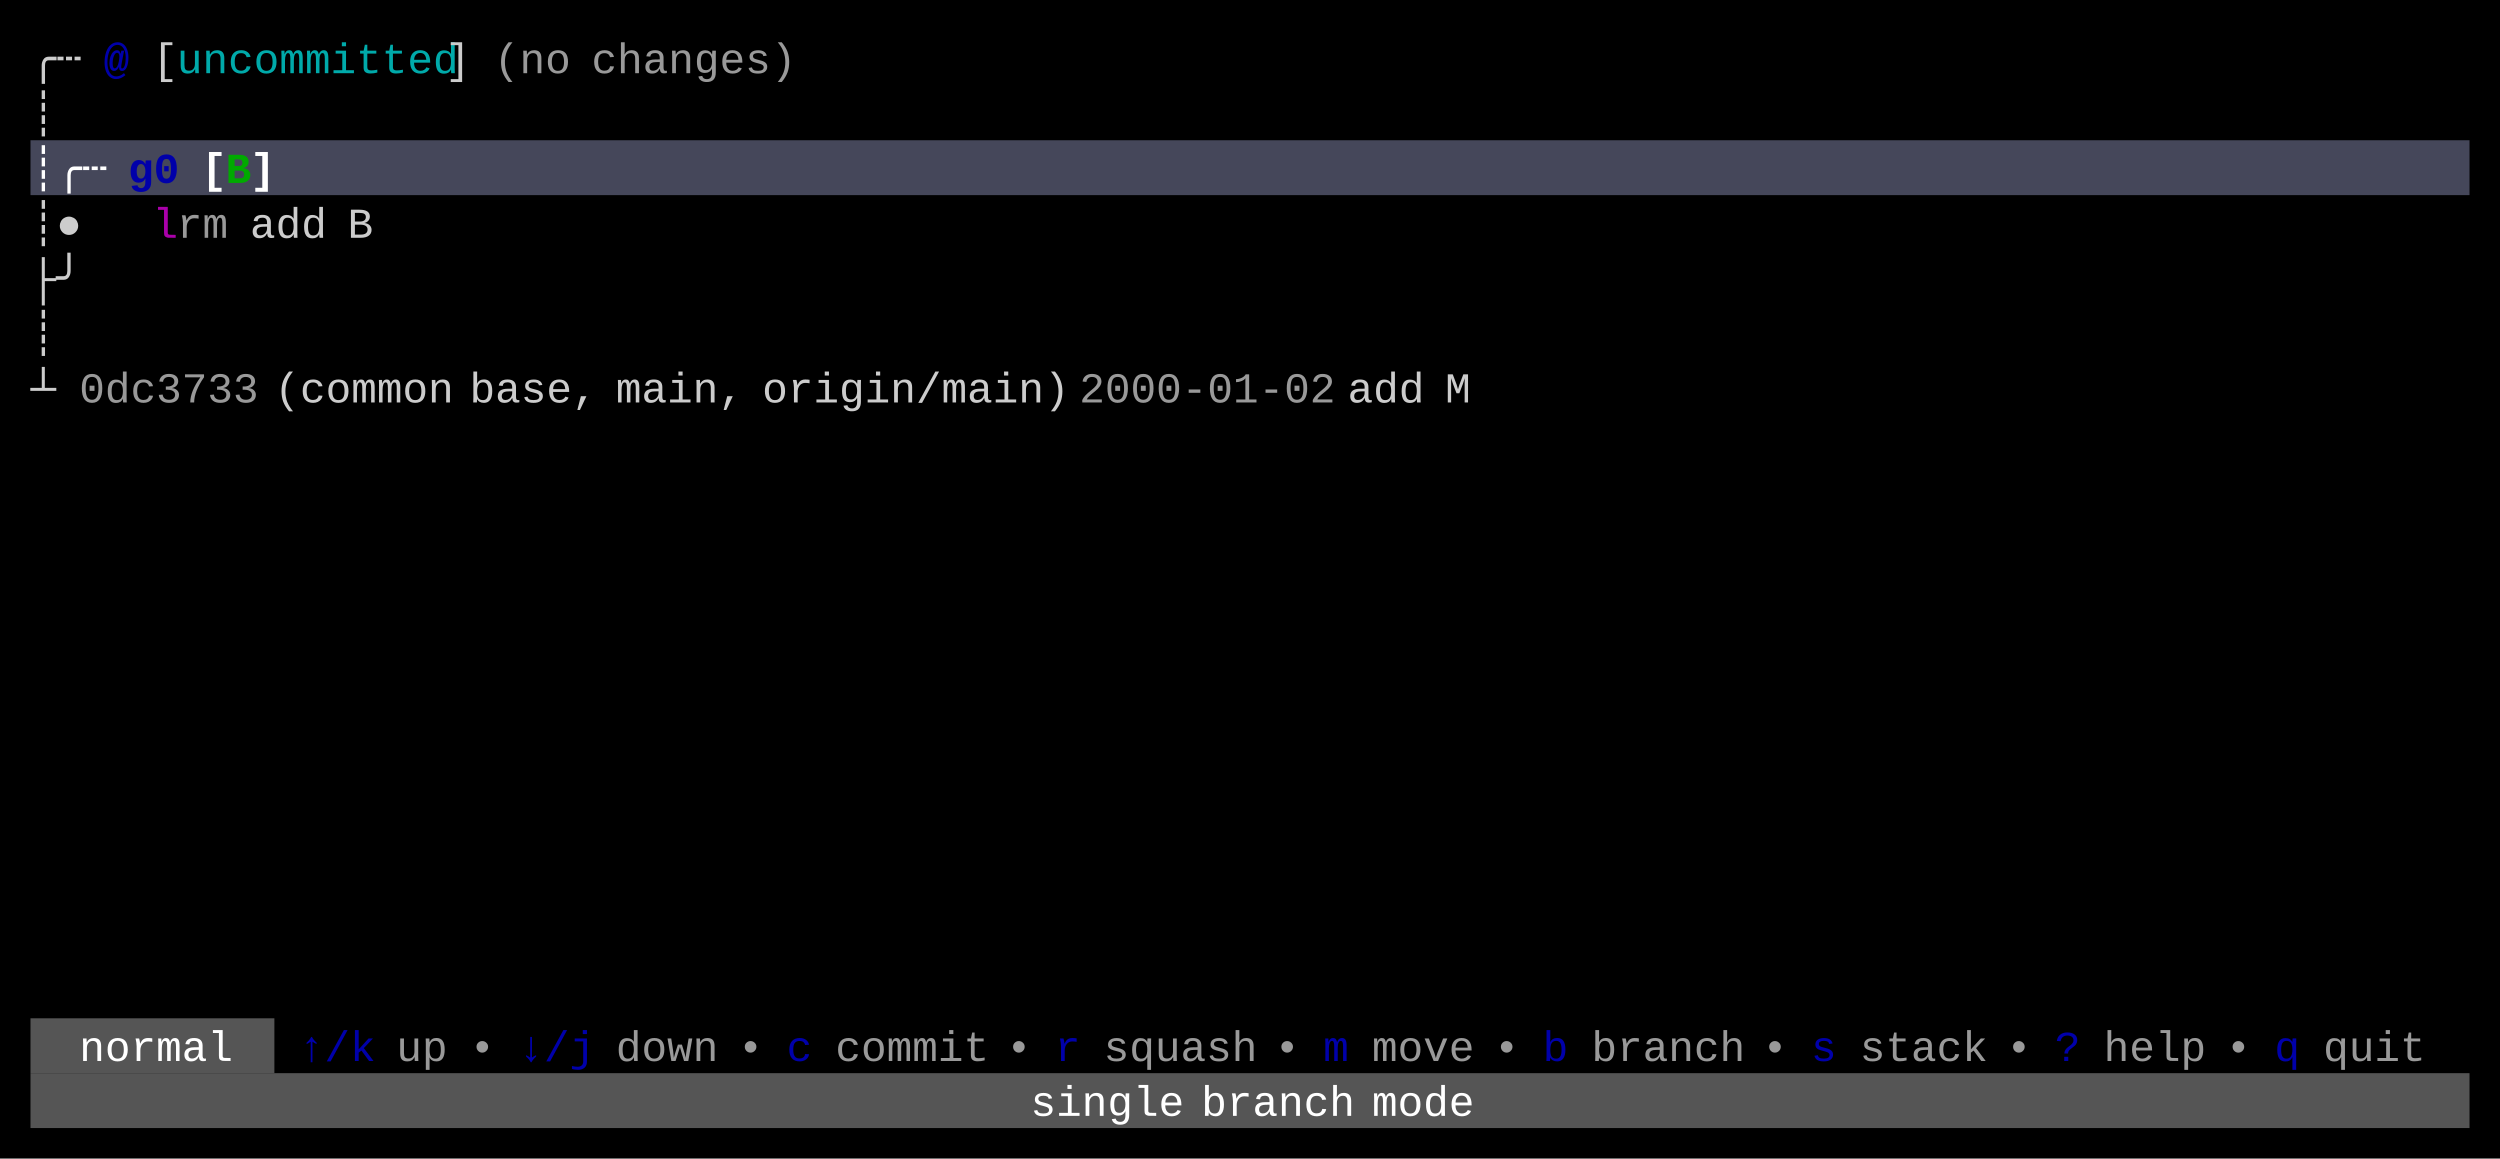
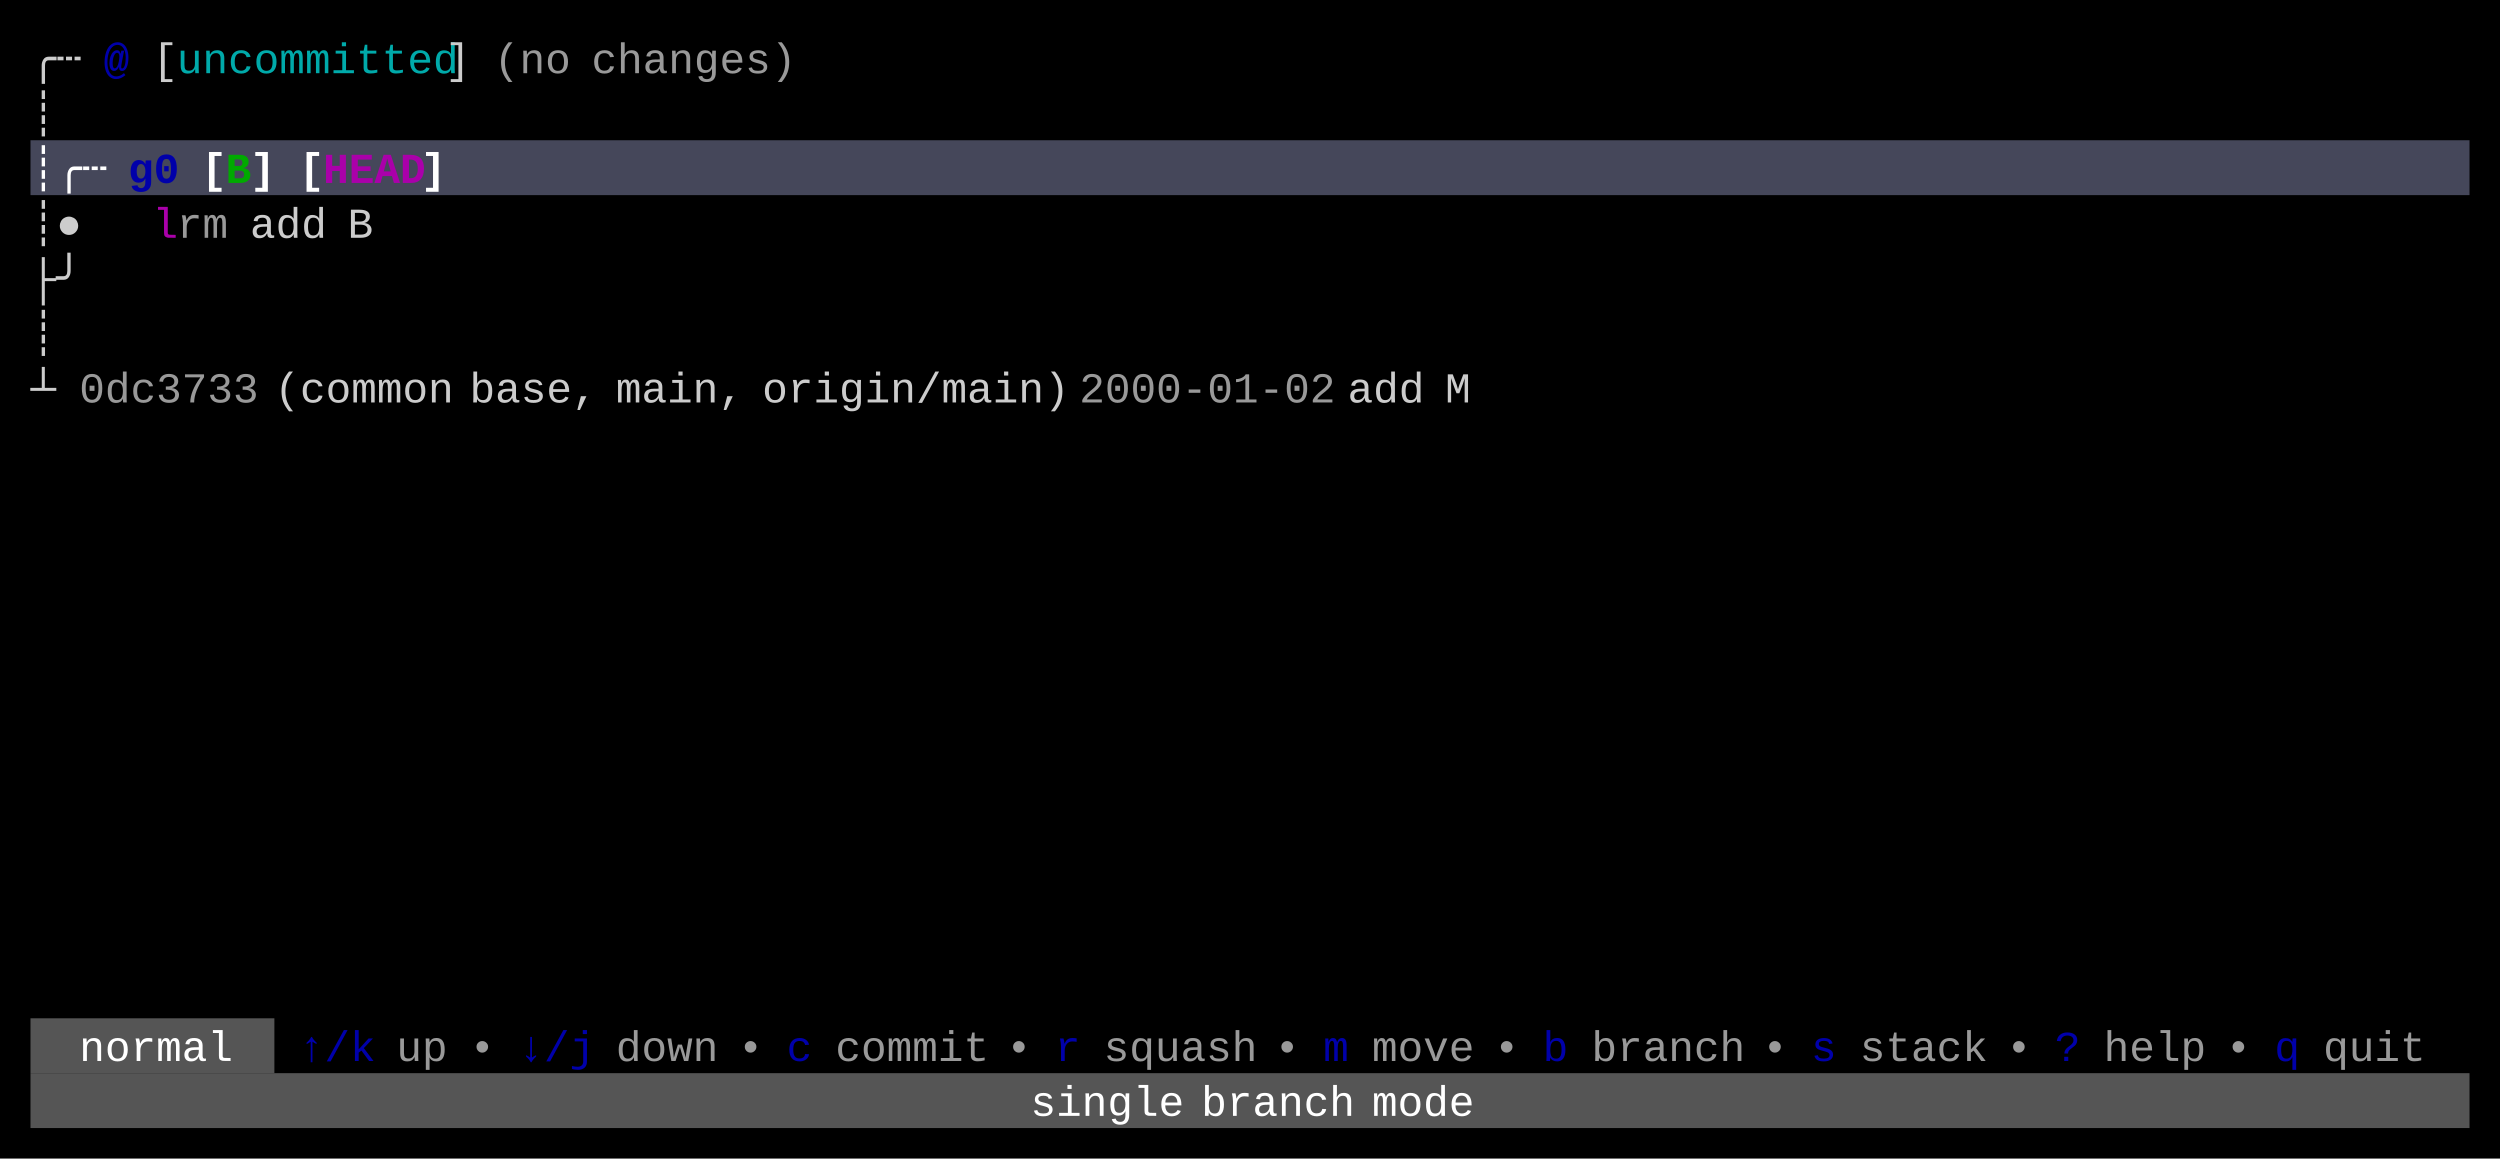
<svg xmlns="http://www.w3.org/2000/svg" width="820" height="380" viewBox="0 0 820 380">
  <rect x="0" y="0" width="820" height="380" fill="#000000" />
  <rect x="10" y="46" width="800" height="18" fill="#45475A" />
  <rect x="10" y="334" width="80" height="18" fill="#555555" />
  <rect x="10" y="352" width="800" height="18" fill="#555555" />
  <g font-family="Menlo, Monaco, 'Courier New', monospace" font-size="14" xml:space="preserve">
    <text x="10 18" y="24" style="fill:#CCCCCC;">╭┄</text>
    <text x="34" y="24" style="fill:#0000AA;font-weight:bold;">@</text>
    <text x="50" y="24" style="fill:#CCCCCC;">[</text>
    <text x="58 66 74 82 90 98 106 114 122 130 138" y="24" style="fill:#00AAAA;">uncommitted</text>
    <text x="146" y="24" style="fill:#CCCCCC;">]</text>
    <text x="162 170 178" y="24" style="fill:#CCCCCC;opacity:0.75;">(no</text>
    <text x="194 202 210 218 226 234 242 250" y="24" style="fill:#CCCCCC;opacity:0.75;">changes)</text>
    <text x="10" y="42" style="fill:#CCCCCC;">┊</text>
    <text x="10 18 26" y="60" style="fill:#FFFFFF;font-weight:bold;">┊╭┄</text>
    <text x="42 50" y="60" style="fill:#0000AA;font-weight:bold;">g0</text>
    <text x="66" y="60" style="fill:#FFFFFF;font-weight:bold;">[</text>
    <text x="74" y="60" style="fill:#00AA00;font-weight:bold;">B</text>
    <text x="82" y="60" style="fill:#FFFFFF;font-weight:bold;">]</text>
+     <text x="98" y="60" style="fill:#FFFFFF;font-weight:bold;">[</text>
+     <text x="106 114 122 130" y="60" style="fill:#AA00AA;font-weight:bold;">HEAD</text>
+     <text x="138" y="60" style="fill:#FFFFFF;font-weight:bold;">]</text>
    <text x="10 18" y="78" style="fill:#CCCCCC;">┊●</text>
    <text x="50" y="78" style="fill:#AA00AA;">l</text>
    <text x="58 66" y="78" style="fill:#CCCCCC;opacity:0.75;">rm</text>
    <text x="82 90 98" y="78" style="fill:#CCCCCC;">add</text>
    <text x="114" y="78" style="fill:#CCCCCC;">B</text>
    <text x="10 18" y="96" style="fill:#CCCCCC;">├╯</text>
    <text x="10" y="114" style="fill:#CCCCCC;">┊</text>
    <text x="10" y="132" style="fill:#CCCCCC;">┴</text>
    <text x="26 34 42 50 58 66 74" y="132" style="fill:#CCCCCC;opacity:0.75;">0dc3733</text>
    <text x="90 98 106 114 122 130 138" y="132" style="fill:#CCCCCC;">(common</text>
    <text x="154 162 170 178 186" y="132" style="fill:#CCCCCC;">base,</text>
    <text x="202 210 218 226 234" y="132" style="fill:#CCCCCC;">main,</text>
    <text x="250 258 266 274 282 290 298 306 314 322 330 338" y="132" style="fill:#CCCCCC;">origin/main)</text>
    <text x="354 362 370 378 386 394 402 410 418 426" y="132" style="fill:#CCCCCC;opacity:0.75;">2000-01-02</text>
    <text x="442 450 458" y="132" style="fill:#CCCCCC;">add</text>
    <text x="474" y="132" style="fill:#CCCCCC;">M</text>
    <text x="26 34 42 50 58 66" y="348" style="fill:#FFFFFF;">normal</text>
    <text x="98 106 114" y="348" style="fill:#0000AA;">↑/k</text>
    <text x="130 138" y="348" style="fill:#CCCCCC;opacity:0.75;">up</text>
    <text x="154" y="348" style="fill:#CCCCCC;opacity:0.75;">•</text>
    <text x="170 178 186" y="348" style="fill:#0000AA;">↓/j</text>
    <text x="202 210 218 226" y="348" style="fill:#CCCCCC;opacity:0.75;">down</text>
    <text x="242" y="348" style="fill:#CCCCCC;opacity:0.75;">•</text>
    <text x="258" y="348" style="fill:#0000AA;">c</text>
    <text x="274 282 290 298 306 314" y="348" style="fill:#CCCCCC;opacity:0.75;">commit</text>
    <text x="330" y="348" style="fill:#CCCCCC;opacity:0.75;">•</text>
    <text x="346" y="348" style="fill:#0000AA;">r</text>
    <text x="362 370 378 386 394 402" y="348" style="fill:#CCCCCC;opacity:0.75;">squash</text>
    <text x="418" y="348" style="fill:#CCCCCC;opacity:0.75;">•</text>
    <text x="434" y="348" style="fill:#0000AA;">m</text>
    <text x="450 458 466 474" y="348" style="fill:#CCCCCC;opacity:0.75;">move</text>
    <text x="490" y="348" style="fill:#CCCCCC;opacity:0.75;">•</text>
    <text x="506" y="348" style="fill:#0000AA;">b</text>
    <text x="522 530 538 546 554 562" y="348" style="fill:#CCCCCC;opacity:0.75;">branch</text>
    <text x="578" y="348" style="fill:#CCCCCC;opacity:0.75;">•</text>
    <text x="594" y="348" style="fill:#0000AA;">s</text>
    <text x="610 618 626 634 642" y="348" style="fill:#CCCCCC;opacity:0.75;">stack</text>
    <text x="658" y="348" style="fill:#CCCCCC;opacity:0.75;">•</text>
    <text x="674" y="348" style="fill:#0000AA;">?</text>
    <text x="690 698 706 714" y="348" style="fill:#CCCCCC;opacity:0.75;">help</text>
    <text x="730" y="348" style="fill:#CCCCCC;opacity:0.75;">•</text>
    <text x="746" y="348" style="fill:#0000AA;">q</text>
    <text x="762 770 778 786" y="348" style="fill:#CCCCCC;opacity:0.75;">quit</text>
    <text x="338 346 354 362 370 378" y="366" style="fill:#FFFFFF;">single</text>
    <text x="394 402 410 418 426 434" y="366" style="fill:#FFFFFF;">branch</text>
    <text x="450 458 466 474" y="366" style="fill:#FFFFFF;">mode</text>
  </g>
</svg>
